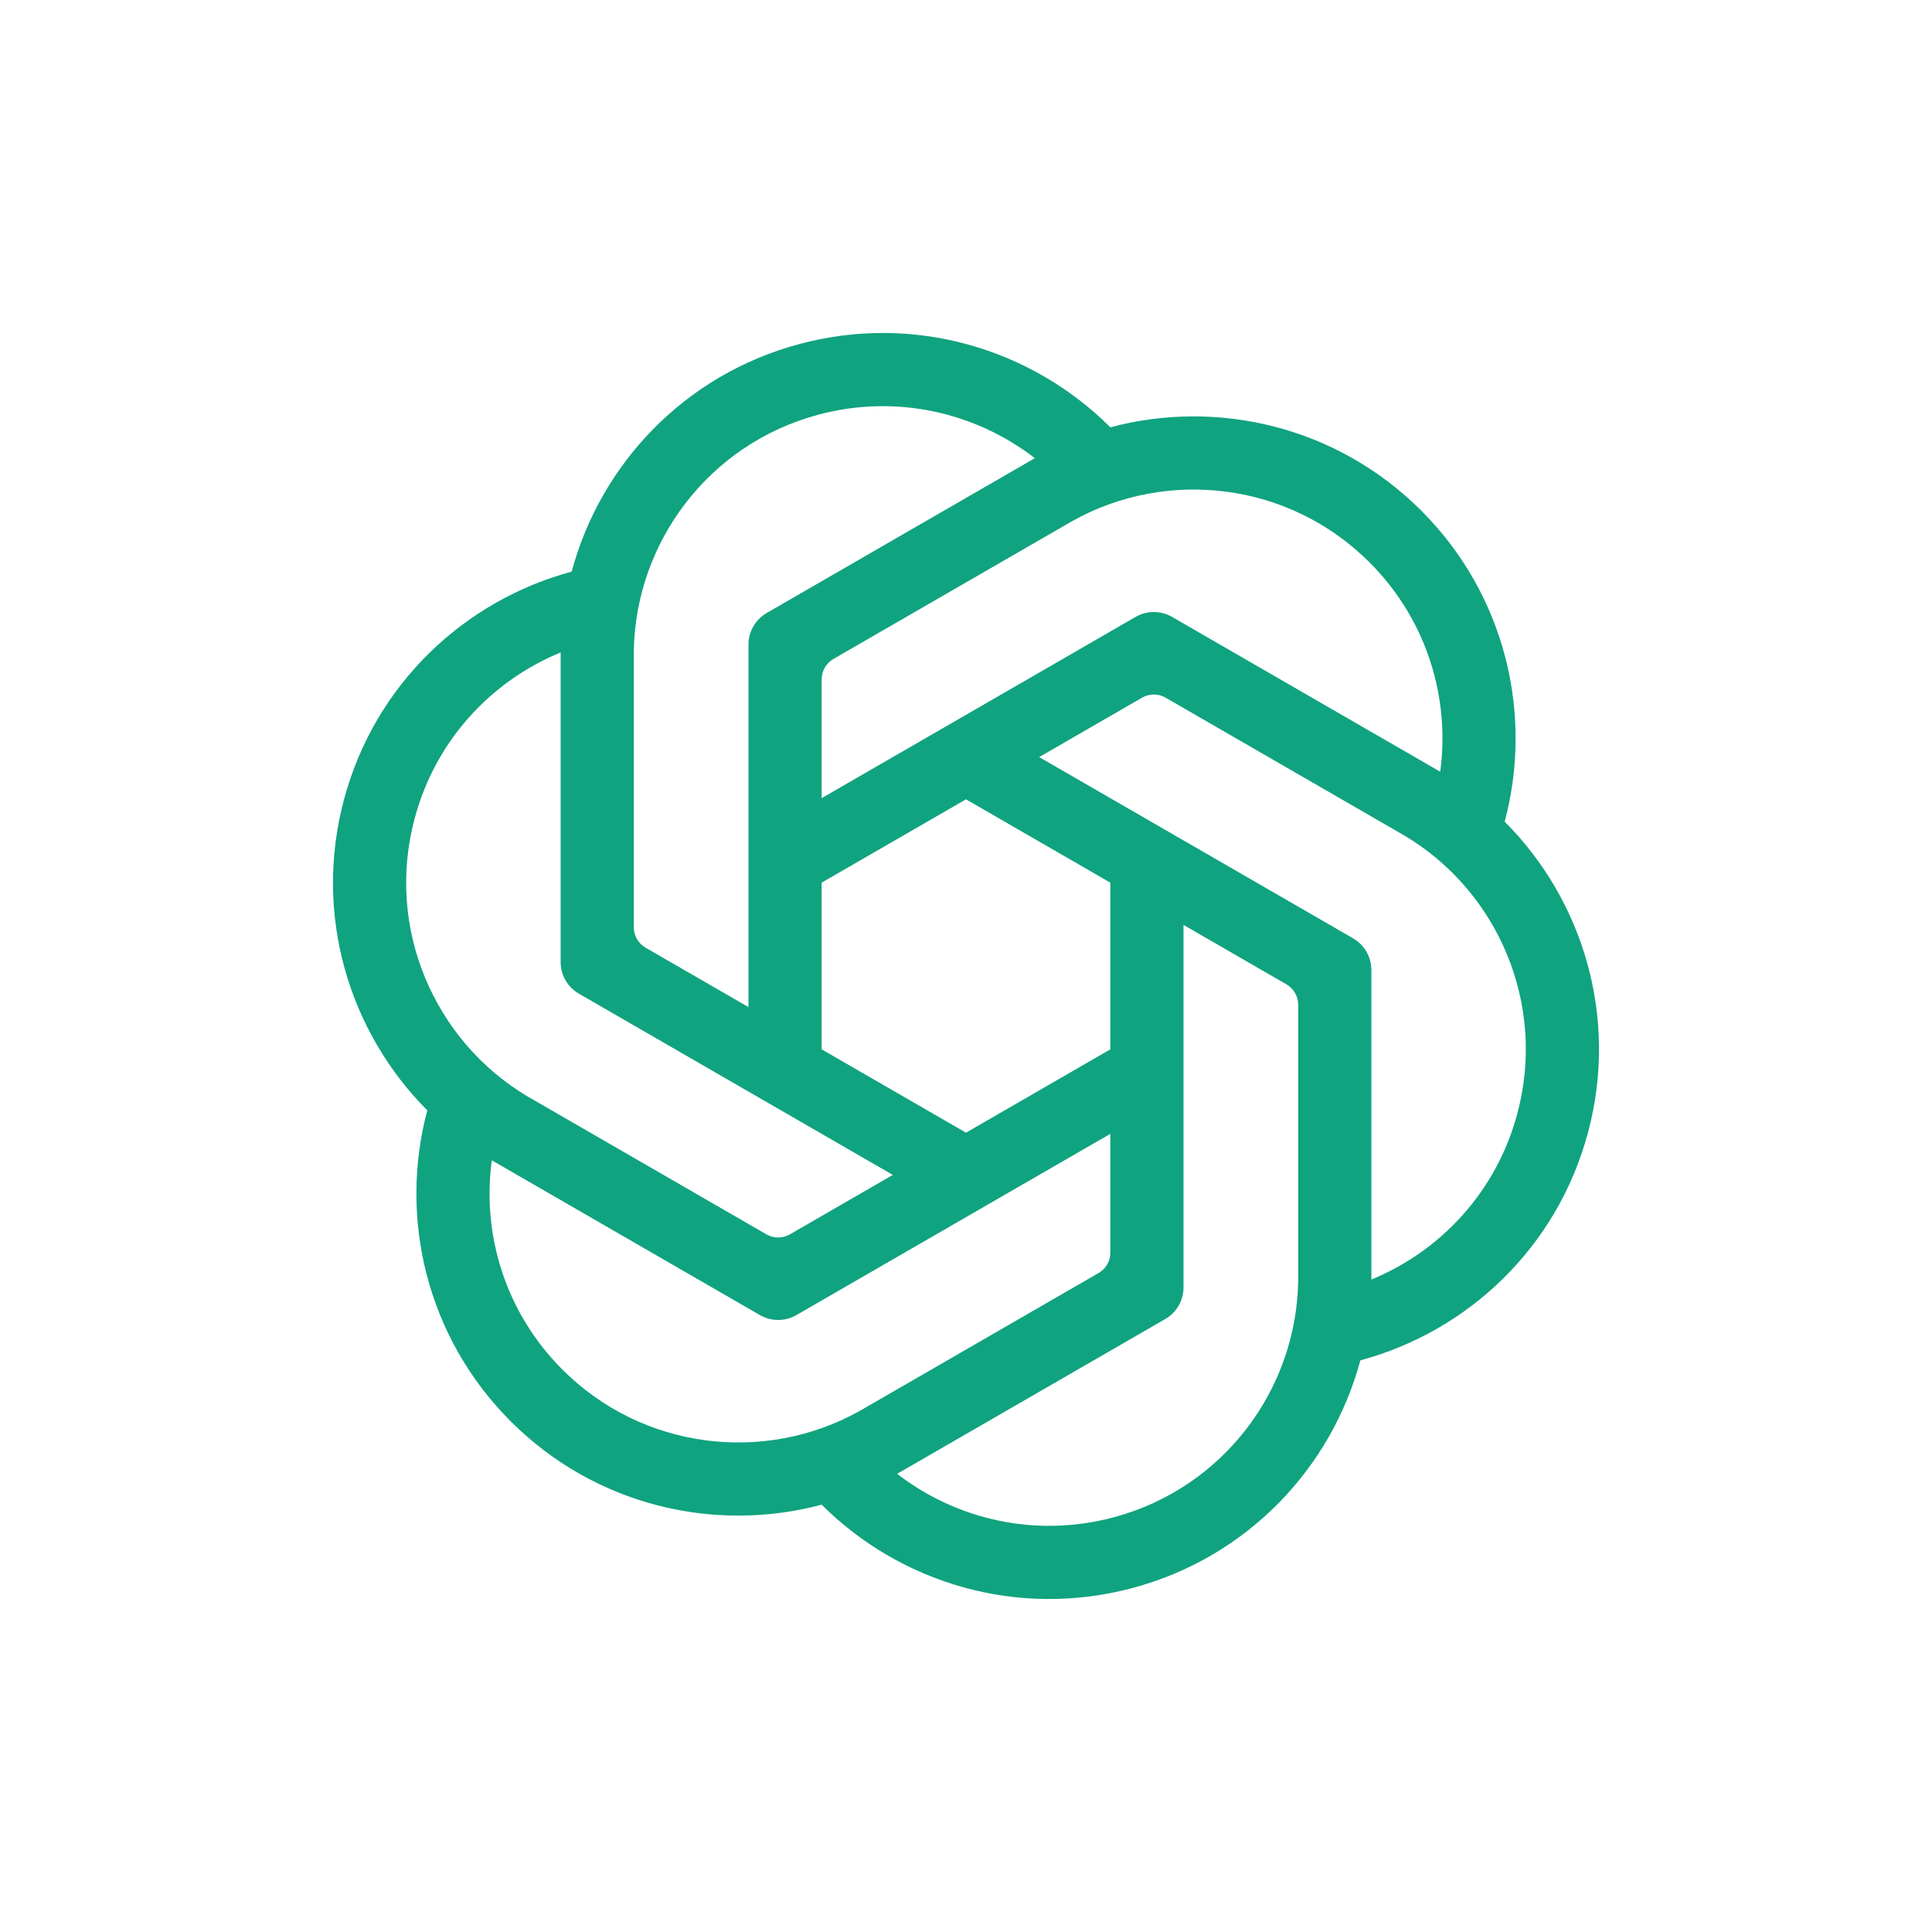
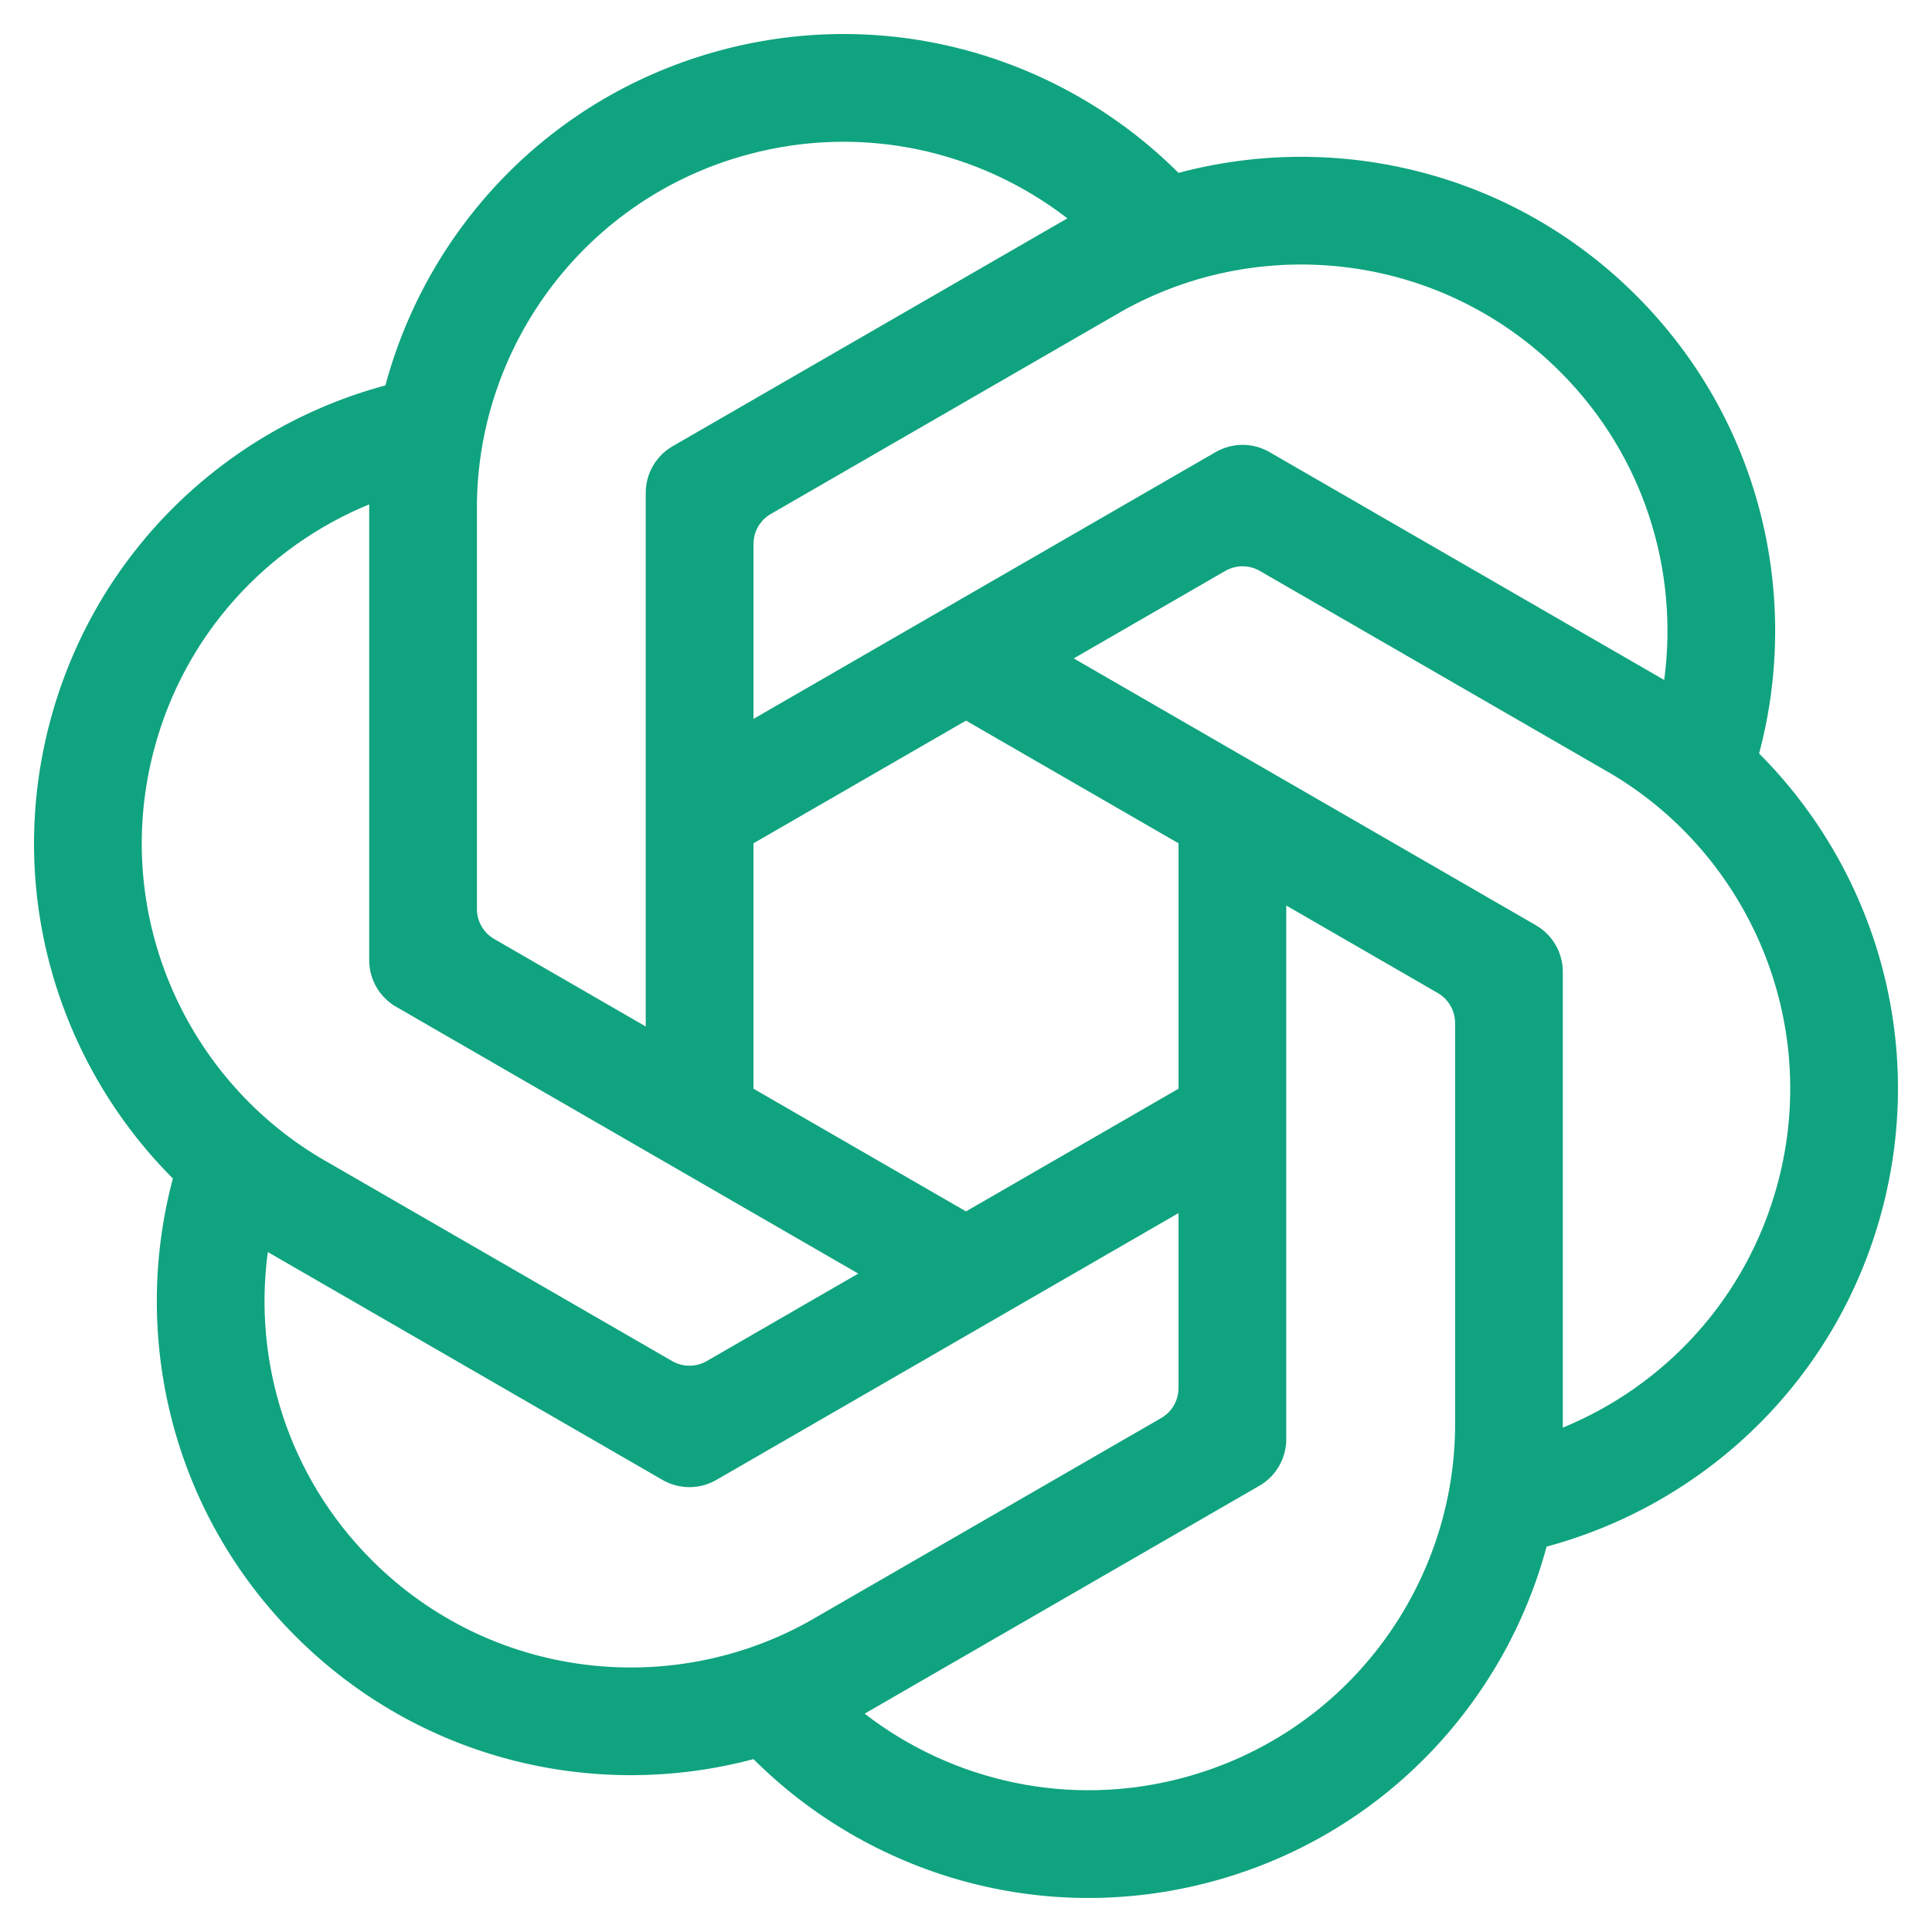
- <svg xmlns="http://www.w3.org/2000/svg" width="611" height="611" viewBox="0 0 611 611" fill="none">
+ <svg xmlns="http://www.w3.org/2000/svg" viewBox="98 98 415 415" fill="none">
  <path fill-rule="evenodd" clip-rule="evenodd" d="M252.794 108.802C289.191 99.048 326.265 110.305 351.148 135.135C385.113 126.072 422.85 134.862 449.492 161.505C476.136 188.149 484.925 225.888 475.862 259.85V259.854C500.696 284.735 511.95 321.81 502.198 358.207C492.447 394.602 464.161 421.084 430.215 430.217C421.083 464.162 394.603 492.448 358.206 502.199C321.812 511.951 284.734 500.693 259.852 475.864C225.887 484.927 188.15 476.137 161.507 449.495C134.864 422.851 126.073 385.111 135.136 351.149C110.304 326.266 99.05 289.192 108.801 252.795C118.552 216.4 146.84 189.918 180.784 180.785C189.917 146.841 216.396 118.553 252.794 108.802ZM374.292 407.145C374.292 411.271 372.092 415.086 368.517 417.148L283.723 466.102C302.487 480.585 327.555 486.459 352.217 479.852C386.997 470.532 410.068 439.312 410.555 405.006V317.717C410.555 315.08 409.125 312.621 406.843 311.303L374.292 292.509V407.145ZM251.868 415.897C248.296 417.959 243.893 417.959 240.317 415.897L155.526 366.942C152.366 390.436 159.811 415.08 177.866 433.136H177.863C203.325 458.594 241.896 462.962 271.85 446.232L347.449 402.586C349.735 401.268 351.148 398.8 351.148 396.163V358.579L251.868 415.897ZM368.602 220.628C366.319 219.309 363.474 219.318 361.191 220.637L328.641 239.431L427.921 296.749C431.496 298.811 433.697 302.627 433.697 306.752V404.661C455.622 395.654 473.244 376.881 479.851 352.218C489.169 317.442 473.668 281.85 444.201 264.274L368.602 220.628ZM177.303 206.34C155.377 215.348 137.756 234.122 131.148 258.783C121.832 293.561 137.331 329.153 166.799 346.727L242.398 390.373C244.68 391.692 247.525 391.684 249.807 390.366L282.357 371.572L183.078 314.253C179.504 312.189 177.303 308.375 177.303 304.251V206.34ZM259.849 279.145V331.858L305.5 358.213L351.15 331.858V279.145L305.5 252.789L259.849 279.145ZM327.276 144.9C308.512 130.418 283.445 124.543 258.782 131.15C224.002 140.471 200.931 171.691 200.445 205.995V293.286C200.445 295.923 201.875 298.381 204.158 299.7L236.707 318.493V203.856C236.707 199.731 238.909 195.916 242.483 193.853L327.276 144.9ZM433.137 177.867C407.675 152.407 369.103 148.038 339.149 164.769L263.55 208.415C261.265 209.734 259.852 212.202 259.852 214.838V252.423L359.132 195.105C362.703 193.041 367.108 193.041 370.682 195.105L455.473 244.06C458.635 220.567 451.189 195.922 433.135 177.867H433.137Z" fill="#10A37F" />
</svg>
